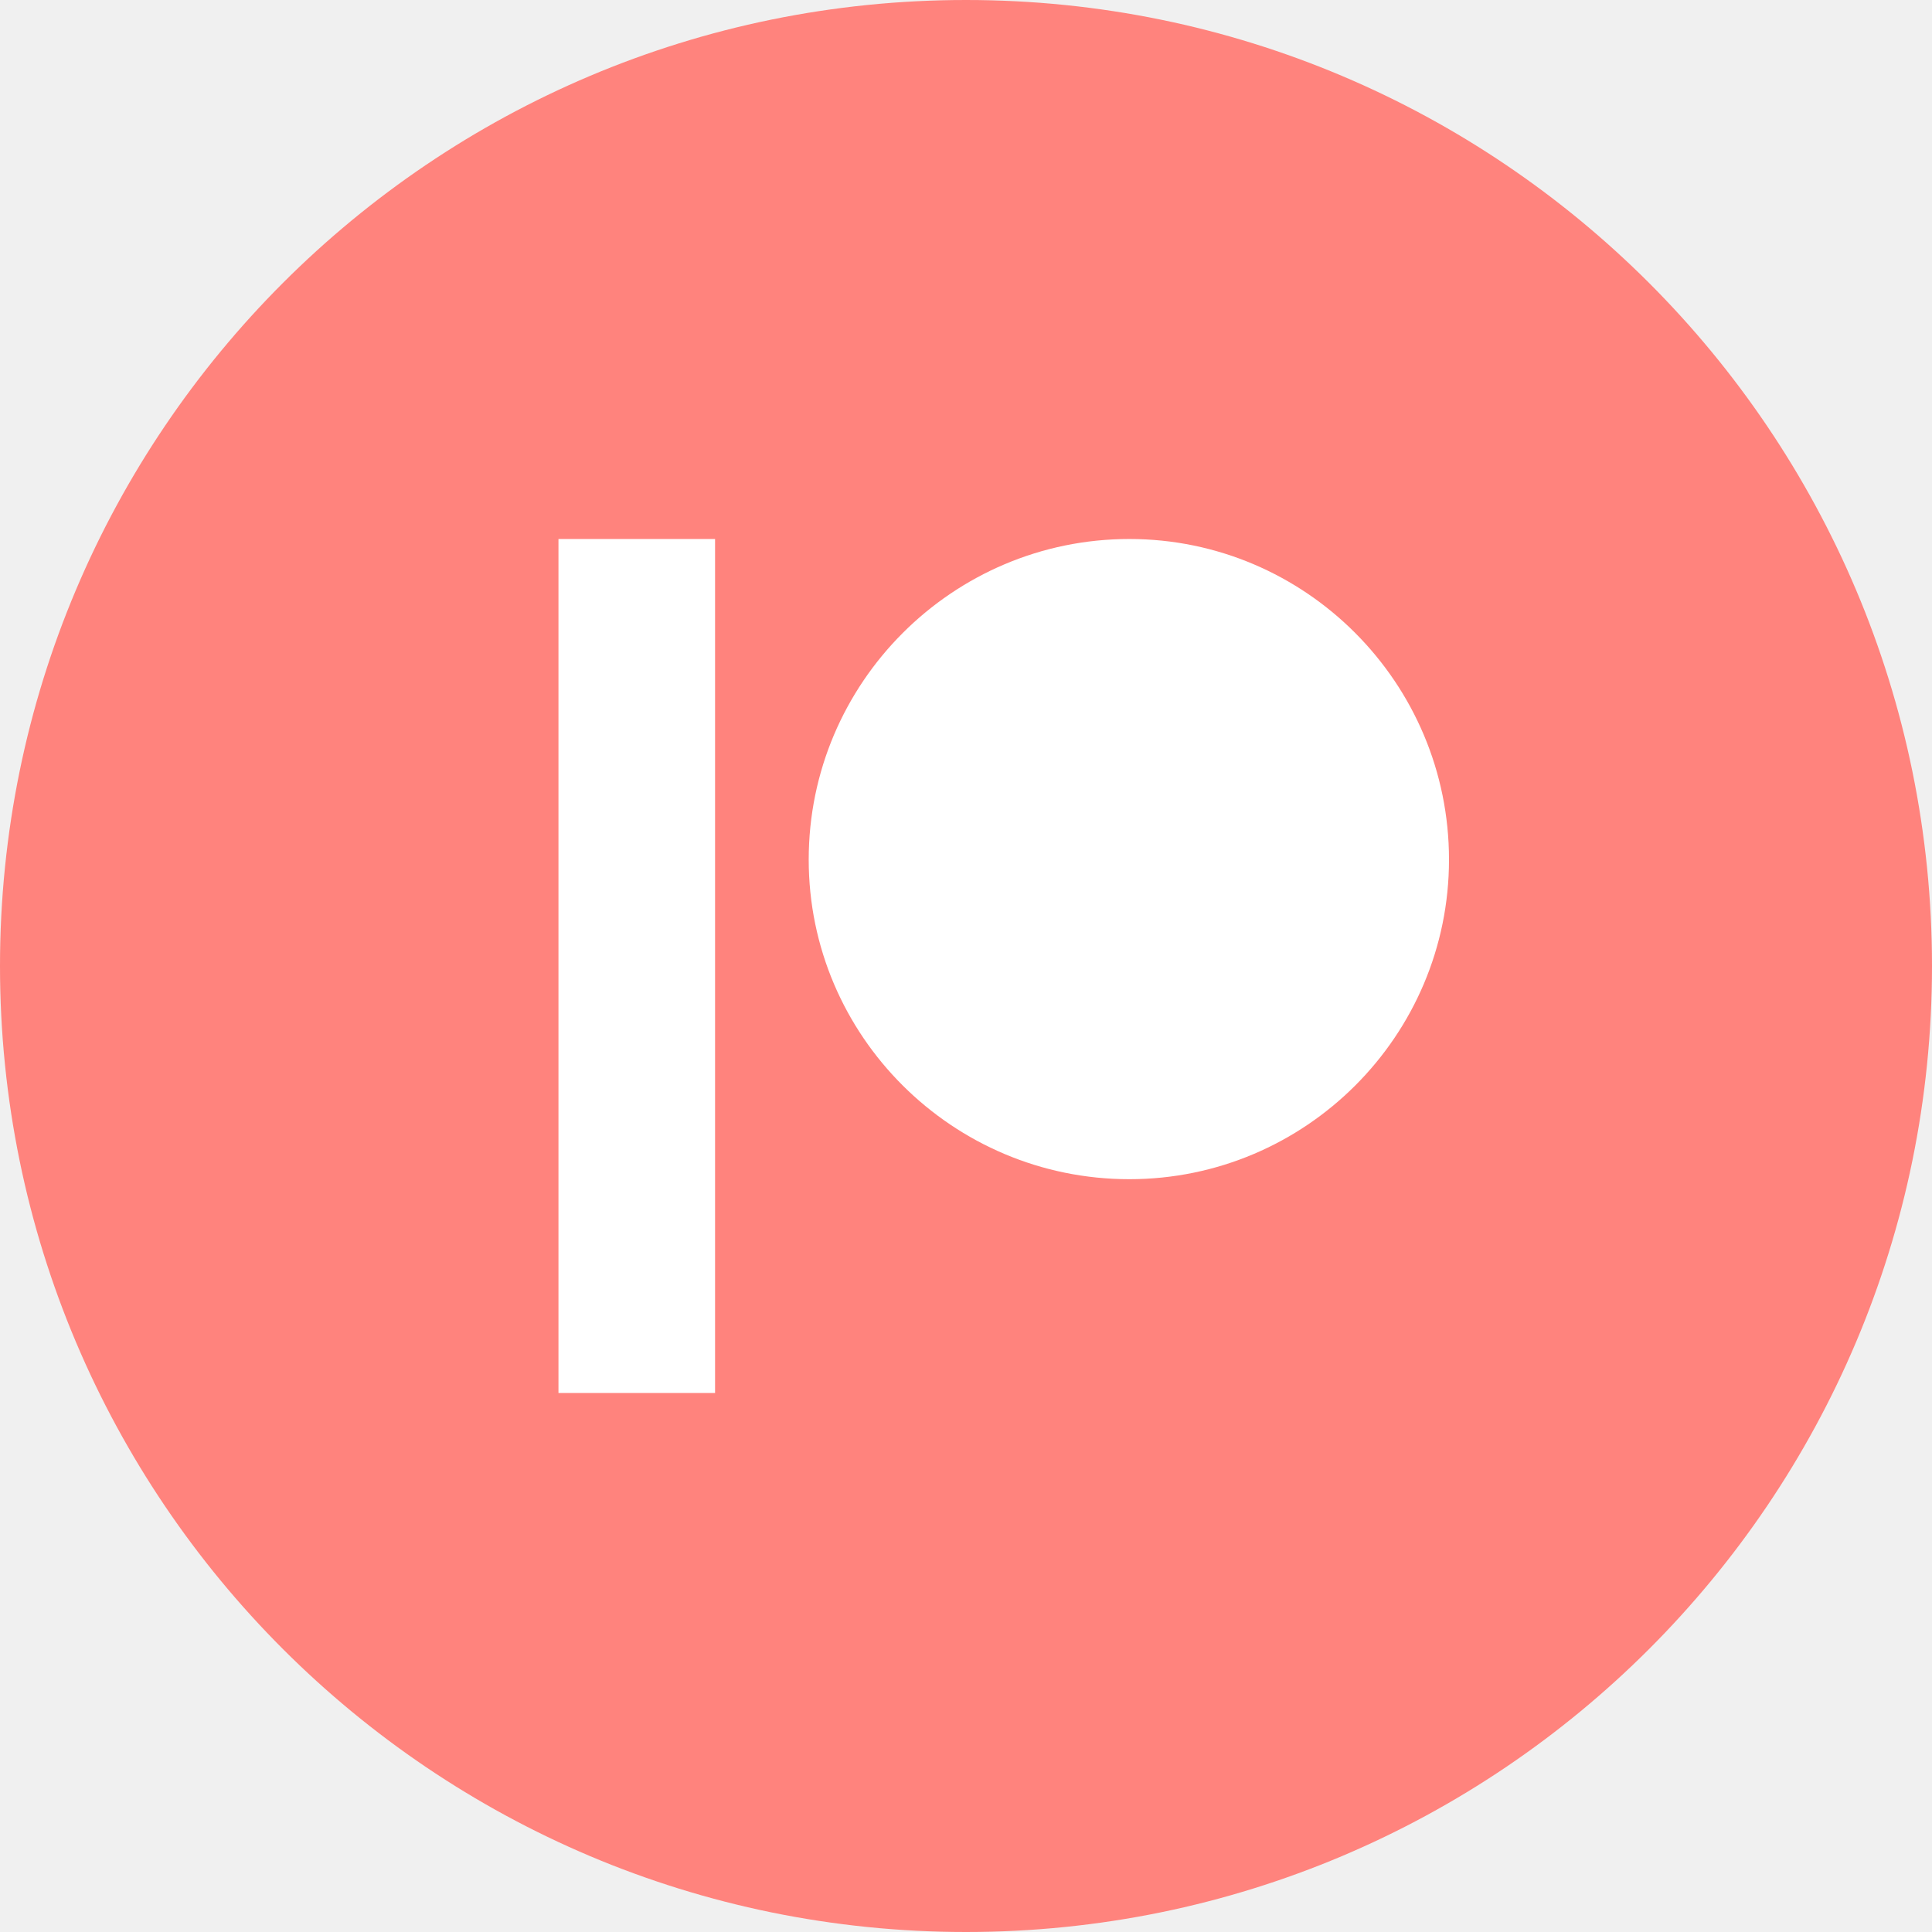
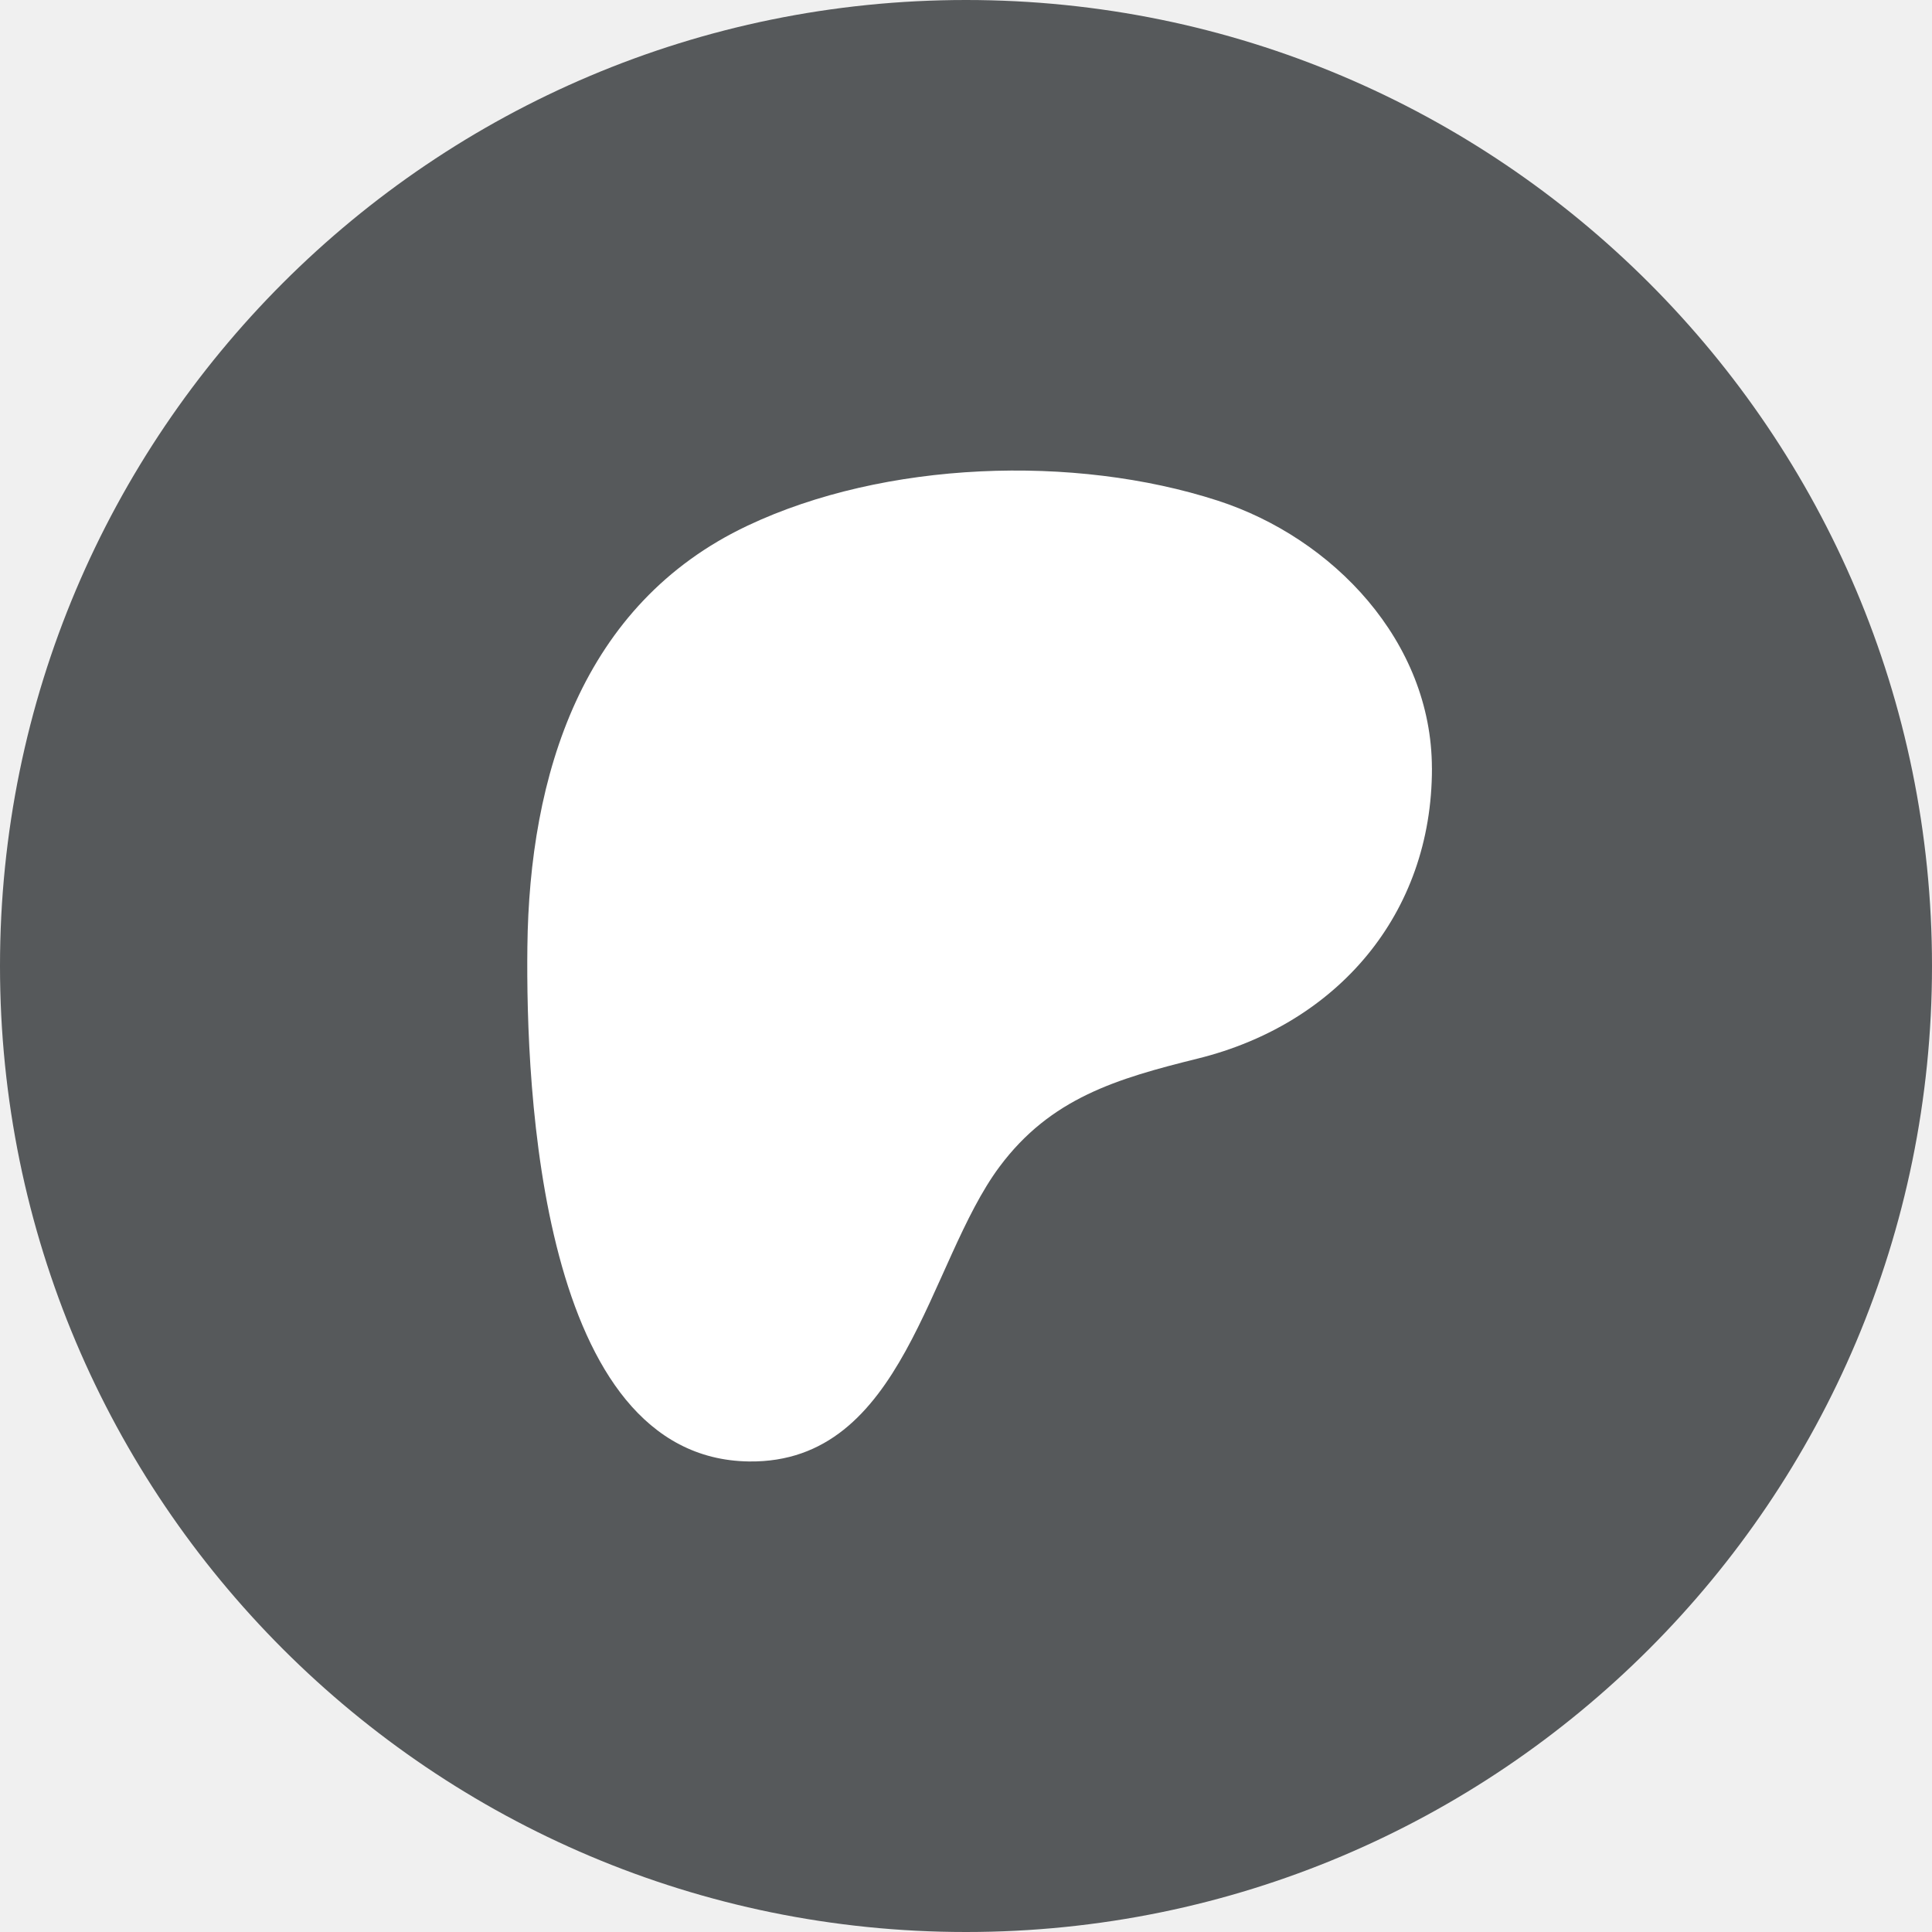
- <svg xmlns="http://www.w3.org/2000/svg" width="1024" height="1024" viewBox="0 0 1024 1024" fill="none">
-   <g clip-path="url(#clip0_2_3093)">
-     <path d="M512 1024C794.77 1024 1024 794.77 1024 512C1024 229.23 794.77 0 512 0C229.23 0 0 229.23 0 512C0 794.77 229.23 1024 512 1024Z" fill="#FF837D" />
-     <path d="M598.57 285.68C504.87 285.68 428.63 361.92 428.63 455.62C428.63 549 504.87 625 598.57 625C692 625 768 549 768 455.62C768 361.92 692 285.68 598.57 285.68ZM296 738.32H379V285.68H296" fill="white" />
-   </g>
+ <svg xmlns="http://www.w3.org/2000/svg" version="1.1" viewBox="0 0 1024 1024">
  <defs>
-     <clipPath id="clip0_2_3093">
-       <rect width="1024" height="1024" fill="white" />
-     </clipPath>
+     <style>.cls-1 {
+         fill: #fff;
+       }
+ 
+       .cls-2 {
+         fill: #56595b;
+         isolation: isolate;
+       }</style>
  </defs>
+   <circle cx="512" cy="512" r="512" style="fill:#56595b" />
+   <path class="cls-1" d="m758.94 407.15c-0.072-67.072-52.296-121.98-113.57-141.82-76.054-24.627-176.45-21.078-249.09 13.255-88.078 41.576-115.75 132.55-116.76 223.38-0.869 74.605 6.591 271.19 117.49 272.64 82.356 1.014 94.669-105.1 132.77-156.24 27.09-36.361 62.075-46.646 105.03-57.294 73.881-18.253 124.22-76.561 124.15-153.85z" style="stroke-width:7.243" />
</svg>
